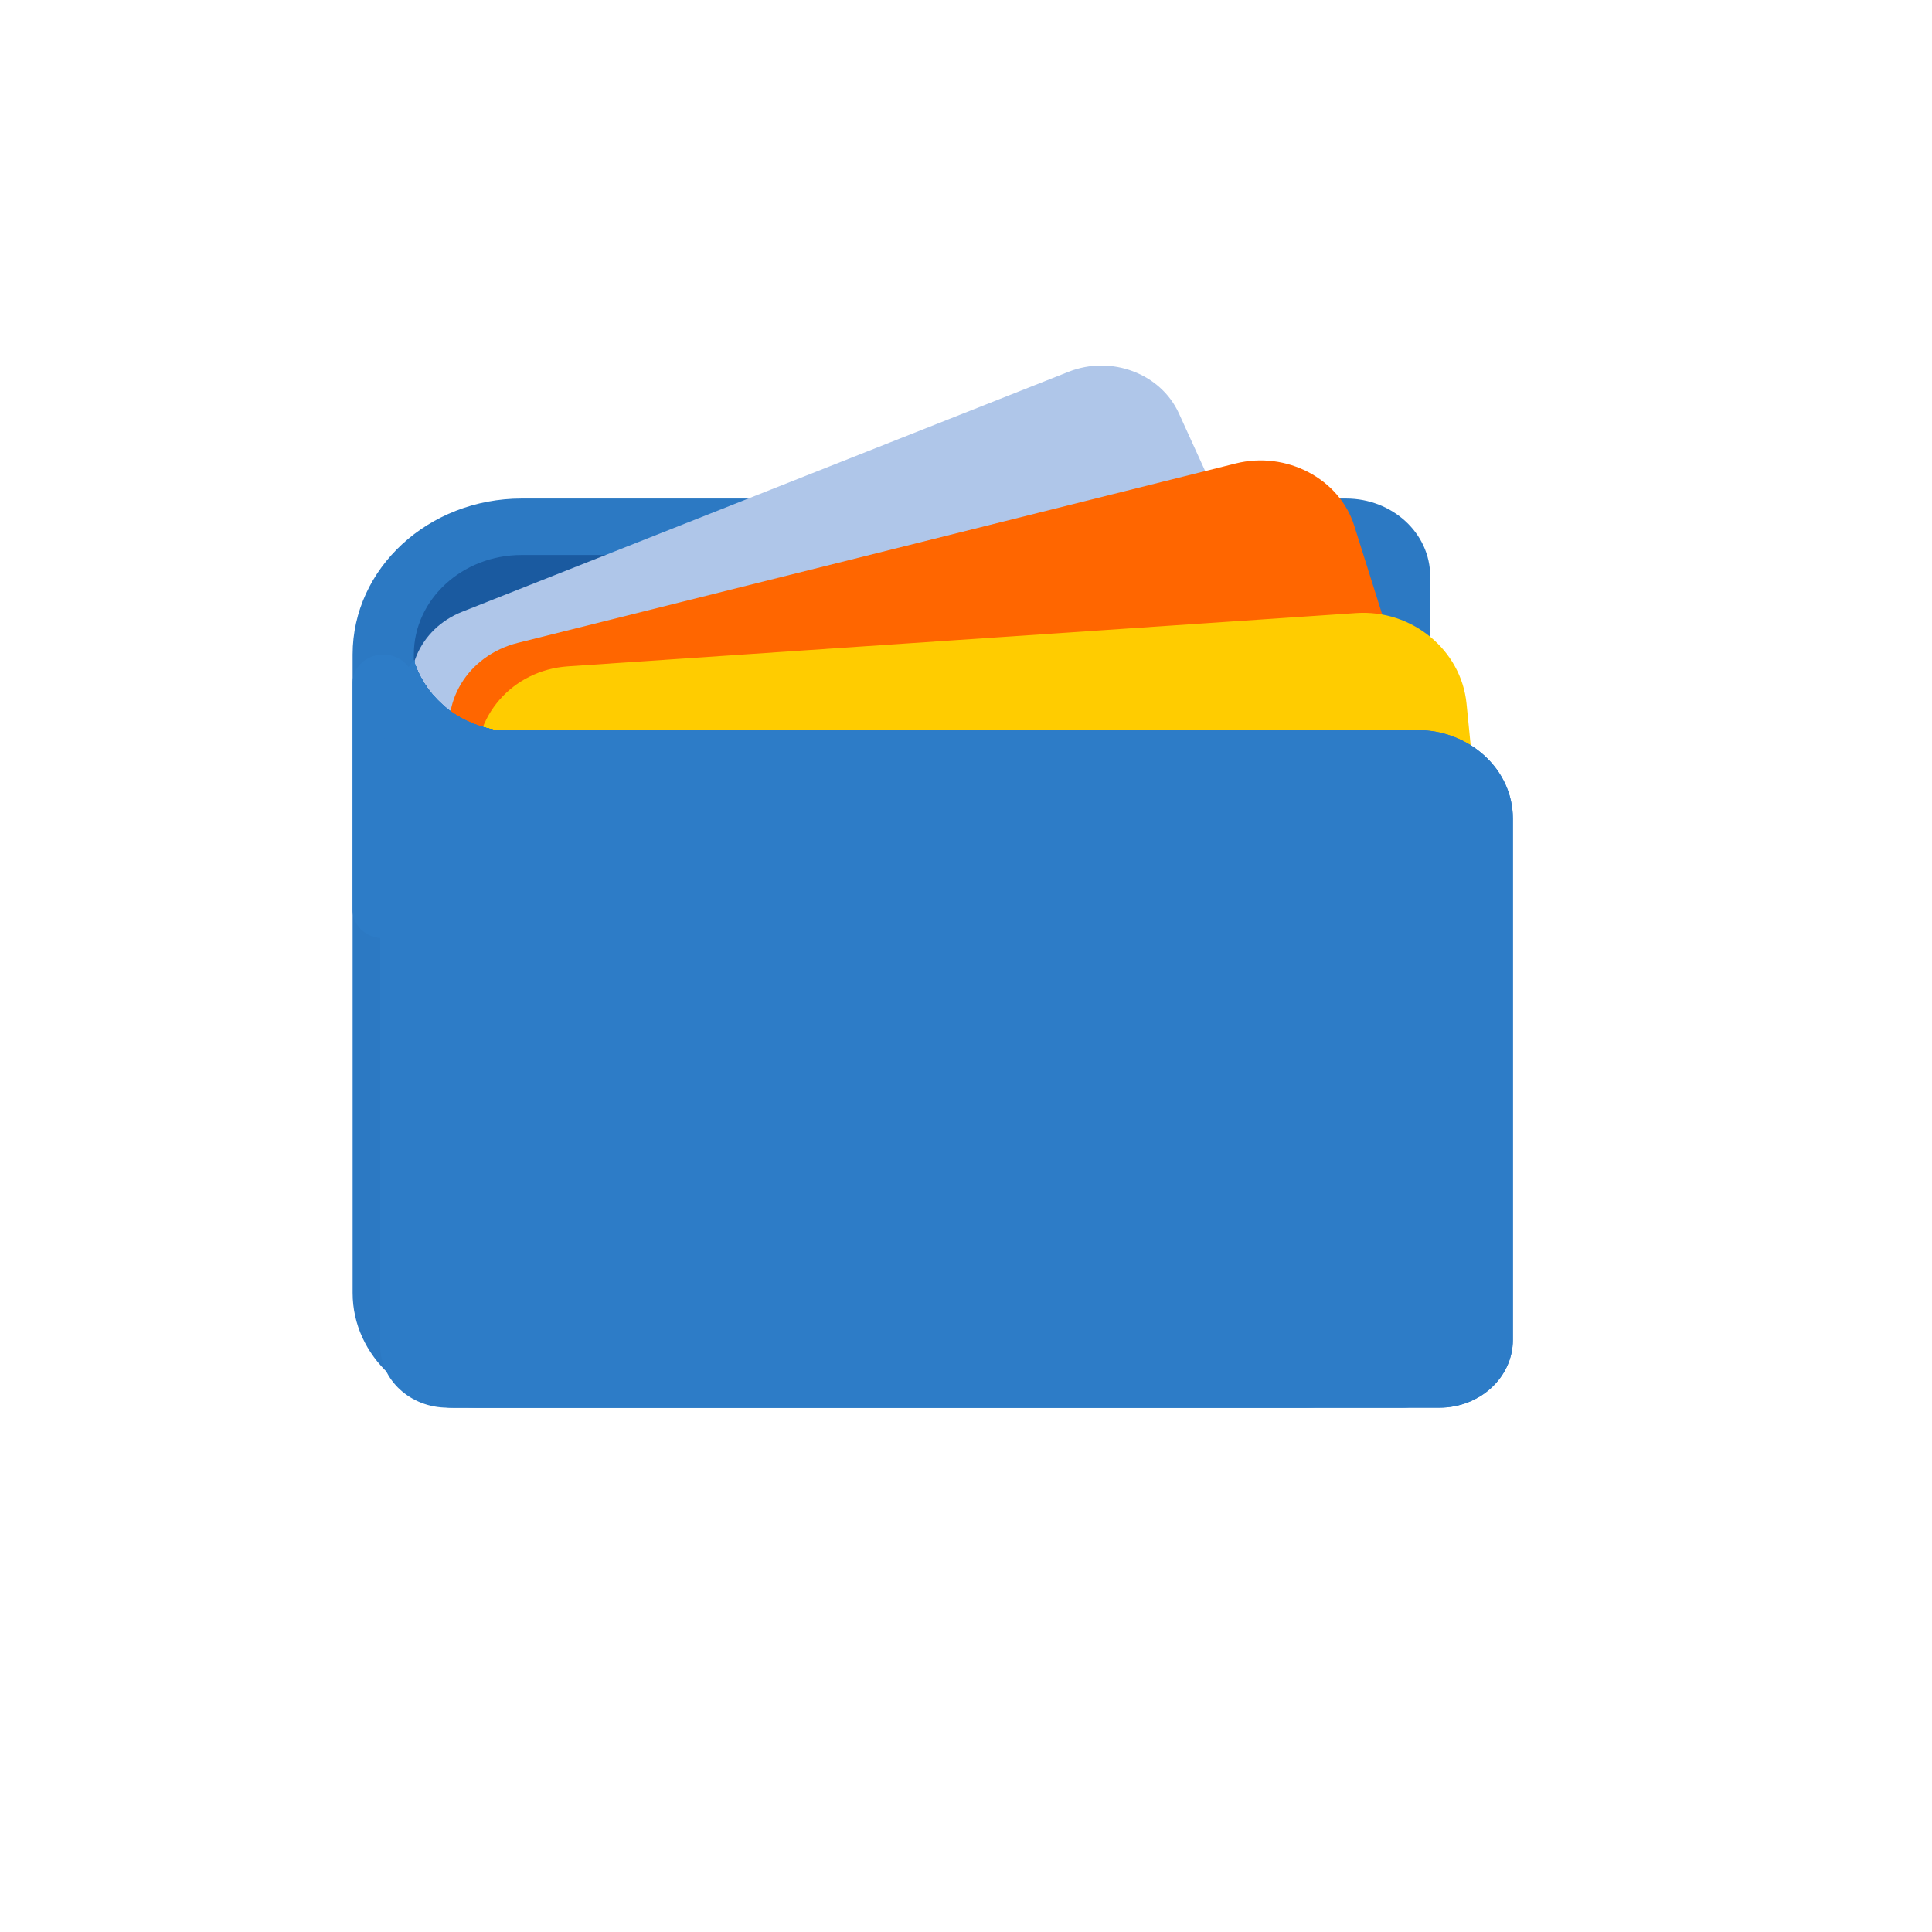
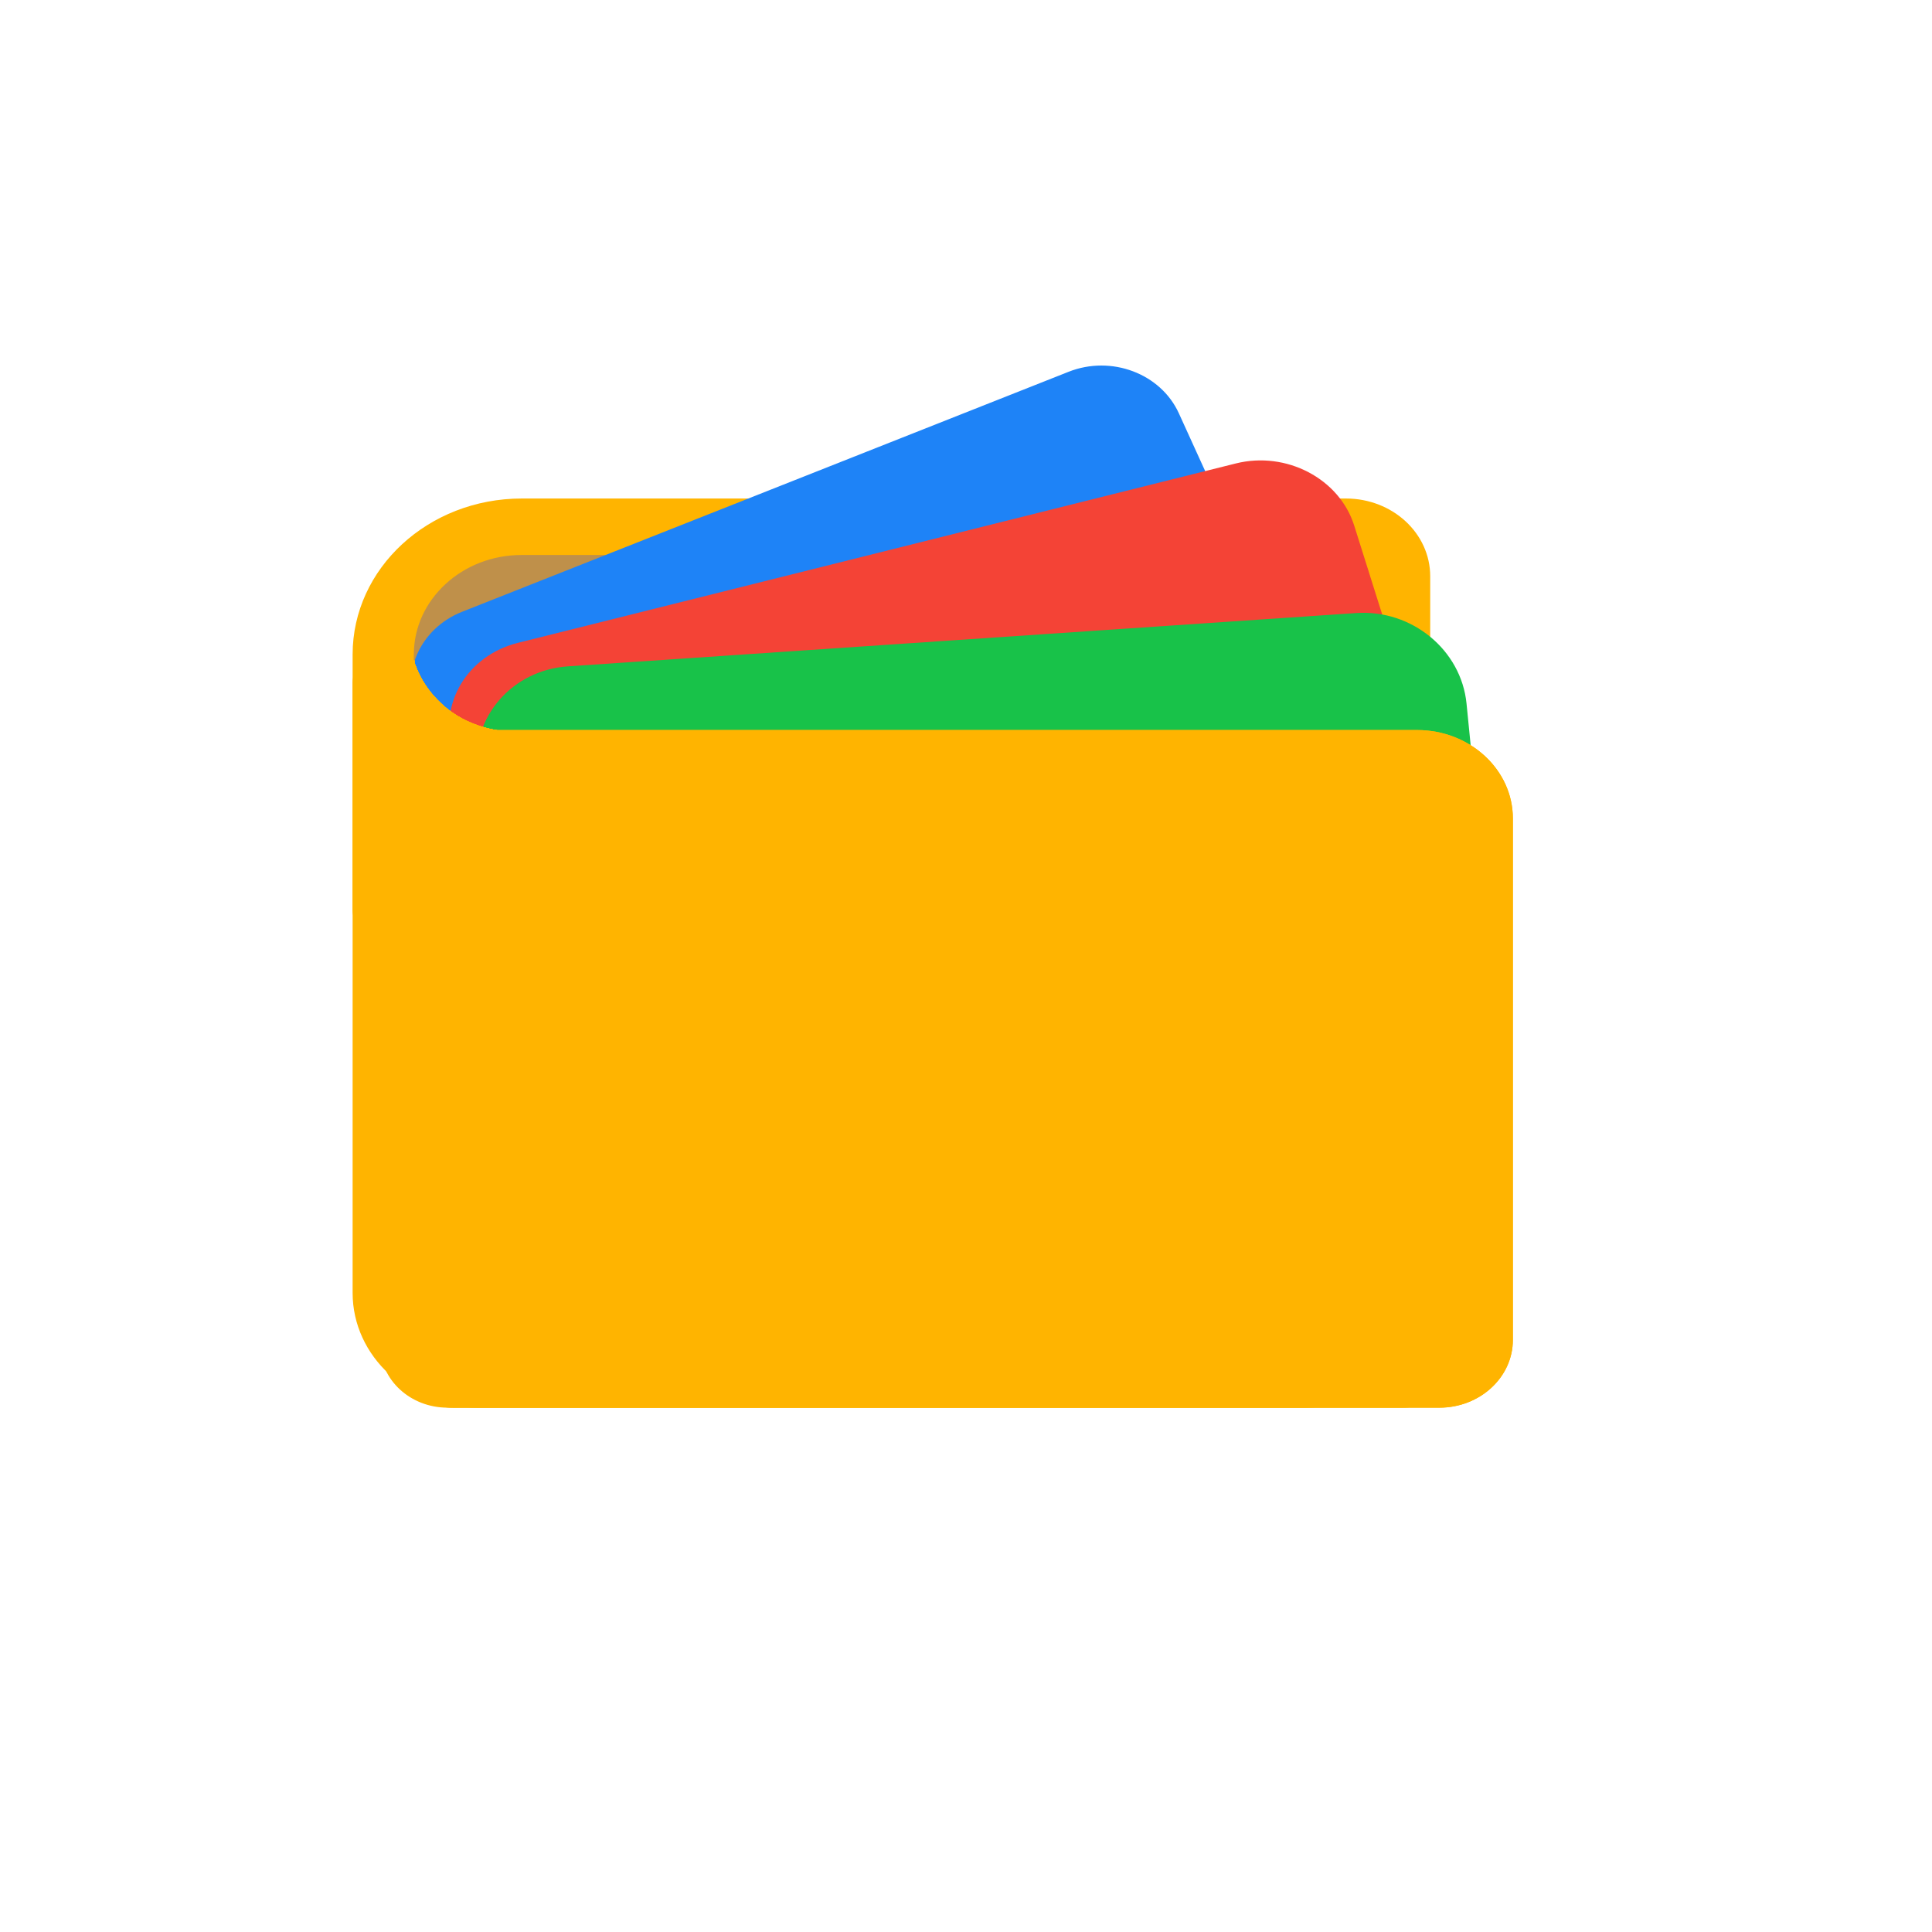
<svg xmlns="http://www.w3.org/2000/svg" width="100%" height="100%" viewBox="0 0 2500 2500" version="1.1" xml:space="preserve" style="fill-rule:evenodd;clip-rule:evenodd;stroke-linecap:round;stroke-linejoin:round;stroke-miterlimit:1.5;" id="svg7">
  <defs id="defs7">
    <clipPath id="_clip1">
      <path d="m 586.973,340.091 188.932,445.096 c 13.457,31.702 -1.356,68.364 -33.057,81.821 L 474.182,981.05 c -31.702,13.456 -68.364,-1.357 -81.821,-33.058 L 203.429,502.896 c -13.456,-31.701 1.357,-68.364 33.058,-81.82 L 505.153,307.034 c 31.701,-13.456 68.364,1.356 81.82,33.057 z" id="path1" />
    </clipPath>
  </defs>
  <g id="icon" transform="matrix(0.9507241,0,0,0.8768535,21.19676,39.59443)">
    <g id="wallet">
-       <path id="wallet-back" d="m 1882.64,805.128 v 1057.73 c 0,70.456 -57.201,127.657 -127.657,127.657 H 626.963 c -70.456,0 -127.657,-57.201 -127.657,-127.657 v -942.23 c 0,-104.006 84.439,-188.446 188.446,-188.446 h 1121.94 c 40.26,0 72.947,32.686 72.947,72.947 z" style="fill:#1a5aa0;stroke:#2c79c3;stroke-width:83.33px" />
+       <path id="wallet-back" d="m 1882.64,805.128 v 1057.73 c 0,70.456 -57.201,127.657 -127.657,127.657 H 626.963 c -70.456,0 -127.657,-57.201 -127.657,-127.657 v -942.23 c 0,-104.006 84.439,-188.446 188.446,-188.446 h 1121.94 c 40.26,0 72.947,32.686 72.947,72.947 z" style="fill:#BF904A;stroke:#FFB400;stroke-width:83.33px" />
      <g id="cc" transform="matrix(0.9990963,0,0,1.009841,425.5049,494.2859)" style="clip-rule:evenodd;fill-rule:evenodd;stroke-linecap:round;stroke-linejoin:round;stroke-miterlimit:1.5;fill:#afc6e9">
-         <path id="cc1" d="m 1157.77,69.836 209.435,493.397 c 24.712,58.218 -2.491,125.548 -60.709,150.26 l -826.19,350.697 c -58.218,24.712 -125.548,-2.491 -150.26,-60.71 L 120.611,510.084 C 95.899,451.865 123.102,384.536 181.32,359.823 L 1007.51,9.127 c 58.219,-24.713 125.548,2.49 150.26,60.709 z" style="fill:#afc6e9;fill-opacity:1" />
+         <path id="cc1" d="m 1157.77,69.836 209.435,493.397 c 24.712,58.218 -2.491,125.548 -60.709,150.26 l -826.19,350.697 c -58.218,24.712 -125.548,-2.491 -150.26,-60.71 L 120.611,510.084 C 95.899,451.865 123.102,384.536 181.32,359.823 L 1007.51,9.127 c 58.219,-24.713 125.548,2.49 150.26,60.709 z" style="fill:#1E83F7;fill-opacity:1" />
        <clipPath id="clipPath2">
          <path d="m 586.973,340.091 188.932,445.096 c 13.457,31.702 -1.356,68.364 -33.057,81.821 L 474.182,981.05 c -31.702,13.456 -68.364,-1.357 -81.821,-33.058 L 203.429,502.896 c -13.456,-31.701 1.357,-68.364 33.058,-81.82 L 505.153,307.034 c 31.701,-13.456 68.364,1.356 81.82,33.057 z" id="path2" />
        </clipPath>
-         <path id="cc1-6" d="m 1396.616,233.851 170.65,581.076 c 20.136,68.564 -19.463,139.226 -88.372,157.697 L 500.984,1234.752 c -68.909,18.471 -141.203,-22.198 -161.339,-90.763 L 168.995,562.914 C 148.86,494.35 188.458,423.688 257.367,405.216 L 1235.277,143.089 c 68.91,-18.472 141.204,22.197 161.339,90.762 z" style="clip-rule:evenodd;fill:#ff6600;fill-opacity:1;fill-rule:evenodd;stroke-width:1.129;stroke-linecap:round;stroke-linejoin:round;stroke-miterlimit:1.5" />
-         <path id="cc1-7" d="m 1549.65,494.056 61.607,665.662 c 7.269,78.544 -48.269,146.77 -123.943,152.26 l -1073.921,77.904 c -75.674,5.489 -143.016,-53.823 -150.284,-132.368 L 201.501,591.853 C 194.233,513.307 249.77,445.082 325.445,439.592 L 1399.366,361.689 c 75.676,-5.49 143.016,53.822 150.285,132.367 z" style="clip-rule:evenodd;fill:#ffcc00;fill-opacity:1;fill-rule:evenodd;stroke-width:1.223;stroke-linecap:round;stroke-linejoin:round;stroke-miterlimit:1.5" />
+         <path id="cc1-6" d="m 1396.616,233.851 170.65,581.076 c 20.136,68.564 -19.463,139.226 -88.372,157.697 L 500.984,1234.752 c -68.909,18.471 -141.203,-22.198 -161.339,-90.763 L 168.995,562.914 C 148.86,494.35 188.458,423.688 257.367,405.216 L 1235.277,143.089 c 68.91,-18.472 141.204,22.197 161.339,90.762 z" style="clip-rule:evenodd;fill:#F44336;fill-opacity:1;fill-rule:evenodd;stroke-width:1.129;stroke-linecap:round;stroke-linejoin:round;stroke-miterlimit:1.5" />
+         <path id="cc1-7" d="m 1549.65,494.056 61.607,665.662 c 7.269,78.544 -48.269,146.77 -123.943,152.26 l -1073.921,77.904 c -75.674,5.489 -143.016,-53.823 -150.284,-132.368 L 201.501,591.853 C 194.233,513.307 249.77,445.082 325.445,439.592 L 1399.366,361.689 c 75.676,-5.49 143.016,53.822 150.285,132.367 z" style="clip-rule:evenodd;fill:#18C249;fill-opacity:1;fill-rule:evenodd;stroke-width:1.223;stroke-linecap:round;stroke-linejoin:round;stroke-miterlimit:1.5" />
      </g>
-       <path id="wallet-front" d="m 2036.81,1162.62 v 769.565 c 0,55.191 -44.809,100 -100,100 H 595.14 c -55.192,0 -100,-44.809 -100,-100 v -900 h 1411.23 c 71.989,0 130.435,58.446 130.435,130.435 z" style="fill:#2d7cc7" />
-       <path d="m 2036.81,1162.62 v 769.565 c 0,55.191 -44.809,100 -100,100 H 595.14 c -55.192,0 -100,-44.809 -100,-100 v -900 h 1411.23 c 71.989,0 130.435,58.446 130.435,130.435 z m -83.334,0 c 0,-25.996 -21.105,-47.102 -47.101,-47.102 h -1327.9 v 816.667 c 0,9.199 7.468,16.667 16.667,16.667 h 1341.67 c 9.198,0 16.666,-7.468 16.666,-16.667 V 1162.62 Z" style="fill:#2d7cc7;fill-opacity:1" id="path4" />
-       <path id="wallet-front1" d="m 1953.47,1207.18 v 758.575 c 0,36.661 -29.764,66.425 -66.425,66.425 H 586.805 c -50.593,0 -91.667,-41.075 -91.667,-91.667 v -825 h 1366.67 c 50.592,0 91.666,41.075 91.666,91.667 z" style="fill:#2d7cc7;fill-opacity:1" />
-       <path style="fill:#2d7cc7;fill-opacity:1;stroke-width:1.091" d="m 1913.929,2025.268 c 12.302,-6.601 24.855,-19.982 30.678,-32.703 l 4.403,-9.619 0.539,-410.998 c 0.606,-461.345 1.908,-421.664 -14.345,-437.068 -4.724,-4.477 -12.064,-9.261 -16.312,-10.632 -5.847,-1.886 -154.293,-2.491 -610.93,-2.491 -654.203,0 -611.335,0.749 -643.8,-11.248 -60.566,-22.381 -107.103,-75.445 -121.124,-138.109 -5.347,-23.9 -4.724,-25.381 3.567,-8.474 9.966,20.322 35.987,48.273 54.593,58.641 7.575,4.221 19.843,9.676 27.262,12.121 l 13.489,4.446 628.936,0.018 c 405.928,0.011 635.017,0.768 646.087,2.133 61.027,7.529 106.627,53.291 113.799,114.205 1.143,9.707 1.813,166.655 1.706,399.478 -0.143,309.337 -0.68,385.987 -2.777,396.408 -3.818,18.975 -11.794,34.155 -25.623,48.767 -20.6,21.768 -43.017,30.47 -78.494,30.47 h -21.617 z" id="path3" />
-       <path style="fill:#2d7cc7;fill-opacity:1;stroke-width:1.871" d="m 605.156,980.479 c -31.756,-23.611 -54.853,-57.95 -63.712,-94.725 -4.93,-20.466 -4.501,-22.363 2.248,-9.926 23.452,43.22 68.317,70.158 118.717,71.279 l 17.034,0.379 -2.946,4.506 c -7.594,11.615 -46.518,37.646 -56.159,37.556 -1.662,-0.015 -8.494,-4.096 -15.182,-9.068 z" id="path8" transform="matrix(1.05183,0,0,1.140441,-22.29538,-45.15513)" />
-       <path style="fill:#2d7cc7;fill-opacity:1;stroke-width:0.331" d="m 690.807,1017.286 c -0.546,-0.078 -3.28,-0.578 -6.077,-1.11 -62.824,-11.97 -113.571,-51.703 -136.763,-107.079 -6.262,-14.952 -9.994,-31.005 -10.886,-46.828 l -0.168,-2.976 1.269,3.346 c 4.946,13.047 12.82,26.092 22.523,37.316 3.943,4.561 12.624,12.978 16.97,16.454 16.676,13.337 36.758,22.691 58.734,27.357 12.663,2.689 27.625,3.835 39.296,3.012 3.152,-0.222 5.784,-0.352 5.849,-0.287 0.279,0.279 -6.197,7.919 -10.356,12.217 -13.612,14.069 -29.96,24.746 -47.025,30.712 -1.728,0.604 -3.264,1.204 -3.414,1.334 -0.66,0.57 15.579,9.036 24.276,12.656 8.168,3.4 22.3,8.36 26.427,9.275 8.253,1.83 19.987,2.785 43.155,3.513 12.034,0.378 52.507,1.002 71.429,1.103 7.275,0.038 -10.954,0.083 -40.509,0.099 -29.555,0.016 -54.183,-0.034 -54.729,-0.112 z" id="path9" transform="matrix(1.05183,0,0,1.140441,-22.29538,-45.15513)" />
-       <path style="fill:#2d7cc7;fill-opacity:1;stroke-width:0.331" d="m 616.089,989.255 c -27.048,-16.981 -49.884,-42.241 -63.679,-70.438 -9.317,-19.045 -14.187,-37.001 -15.336,-56.548 l -0.175,-2.976 1.797,4.548 c 10.377,26.268 30.68,49.549 55.881,64.076 23.815,13.728 54.591,20.799 81.86,18.809 2.744,-0.2 5.044,-0.309 5.112,-0.241 0.283,0.283 -6.155,7.886 -10.351,12.222 -13.846,14.31 -29.873,24.704 -47.79,30.993 -2.149,0.754 -4.024,1.371 -4.166,1.371 -0.142,0 -1.561,-0.818 -3.152,-1.817 z" id="path10" transform="matrix(1.05183,0,0,1.140441,-22.29538,-45.15513)" />
-       <path style="fill:#2d7cc7;fill-opacity:1;stroke-width:0.331" d="m 616.089,989.255 c -27.048,-16.981 -49.884,-42.241 -63.679,-70.438 -9.317,-19.044 -14.202,-37.058 -15.334,-56.548 l -0.173,-2.976 1.949,4.884 c 5.982,14.991 15.439,29.391 27.279,41.538 12.524,12.848 26.435,22.356 43.087,29.447 20.601,8.774 45.388,13.104 66.487,11.615 3.152,-0.222 5.784,-0.352 5.849,-0.287 0.279,0.279 -6.197,7.919 -10.356,12.217 -13.846,14.31 -29.873,24.704 -47.79,30.993 -2.149,0.754 -4.024,1.371 -4.166,1.371 -0.142,0 -1.561,-0.818 -3.152,-1.817 z" id="path11" transform="matrix(1.05183,0,0,1.140441,-22.29538,-45.15513)" />
-       <path style="fill:#2d7cc7;fill-opacity:1;stroke-width:0.331" d="M 616.089,989.255 C 576.259,964.248 547.029,922.5 539.042,879.21 c -1.191,-6.456 -2.574,-20.995 -1.832,-19.256 0.155,0.364 0.979,2.447 1.83,4.63 5.681,14.564 15.113,28.851 27.261,41.298 15.197,15.569 32.698,26.4 54.069,33.461 18.523,6.12 38.087,8.696 56.067,7.384 2.744,-0.2 5.044,-0.309 5.112,-0.241 0.283,0.283 -6.155,7.886 -10.351,12.222 -13.846,14.31 -29.873,24.704 -47.79,30.993 -2.149,0.754 -4.024,1.371 -4.166,1.371 -0.142,0 -1.561,-0.818 -3.152,-1.817 z" id="path12" transform="matrix(1.05183,0,0,1.140441,-22.29538,-45.15513)" />
-       <path style="fill:#2d7cc7;fill-opacity:1;stroke-width:0.331" d="M 616.089,989.255 C 576.259,964.248 547.029,922.5 539.042,879.21 c -1.199,-6.499 -2.571,-20.968 -1.826,-19.256 0.158,0.364 0.969,2.434 1.801,4.601 5.476,14.258 15.17,28.944 27.278,41.323 15.284,15.626 32.691,26.399 54.076,33.464 18.523,6.12 38.087,8.696 56.067,7.384 2.744,-0.2 5.044,-0.309 5.112,-0.241 0.283,0.283 -6.155,7.886 -10.351,12.222 -13.846,14.31 -29.873,24.704 -47.79,30.993 -2.149,0.754 -4.024,1.371 -4.166,1.371 -0.142,0 -1.561,-0.818 -3.152,-1.817 z" id="path13" transform="matrix(1.05183,0,0,1.140441,-22.29538,-45.15513)" />
-       <path style="fill:#2d7cc7;fill-opacity:1;stroke-width:0.331" d="m 616.089,989.255 c -27.048,-16.981 -49.884,-42.241 -63.679,-70.438 -9.317,-19.044 -14.224,-37.143 -15.331,-56.548 l -0.17,-2.976 1.898,4.795 c 6.074,15.346 15.213,29.241 27.487,41.79 15.284,15.626 32.691,26.399 54.076,33.464 18.523,6.12 38.087,8.696 56.067,7.384 2.744,-0.2 5.044,-0.309 5.112,-0.241 0.283,0.283 -6.155,7.886 -10.351,12.222 -13.846,14.31 -29.873,24.704 -47.79,30.993 -2.149,0.754 -4.024,1.371 -4.166,1.371 -0.142,0 -1.561,-0.818 -3.152,-1.817 z" id="path14" transform="matrix(1.05183,0,0,1.140441,-22.29538,-45.15513)" />
-       <path style="fill:#2d7cc7;fill-opacity:1;stroke-width:0.331" d="m 616.089,989.255 c -27.048,-16.981 -49.884,-42.241 -63.679,-70.438 -9.317,-19.044 -14.224,-37.143 -15.331,-56.548 l -0.17,-2.976 1.898,4.795 c 6.074,15.346 15.213,29.241 27.487,41.79 15.284,15.626 32.691,26.399 54.076,33.464 18.523,6.12 38.087,8.696 56.067,7.384 2.744,-0.2 5.044,-0.309 5.112,-0.241 0.283,0.283 -6.155,7.886 -10.351,12.222 -13.846,14.31 -29.873,24.704 -47.79,30.993 -2.149,0.754 -4.024,1.371 -4.166,1.371 -0.142,0 -1.561,-0.818 -3.152,-1.817 z" id="path15" transform="matrix(1.05183,0,0,1.140441,-22.29538,-45.15513)" />
-       <path style="fill:#2d7cc7;fill-opacity:1;stroke-width:0.331" d="m 616.089,989.255 c -27.048,-16.981 -49.884,-42.241 -63.679,-70.438 -9.317,-19.044 -14.224,-37.143 -15.331,-56.548 l -0.17,-2.976 1.898,4.795 c 6.074,15.346 15.213,29.241 27.487,41.79 15.284,15.626 32.691,26.399 54.076,33.464 18.523,6.12 38.087,8.696 56.067,7.384 2.744,-0.2 5.044,-0.309 5.112,-0.241 0.283,0.283 -6.155,7.886 -10.351,12.222 -13.846,14.31 -29.873,24.704 -47.79,30.993 -2.149,0.754 -4.024,1.371 -4.166,1.371 -0.142,0 -1.561,-0.818 -3.152,-1.817 z" id="path16" transform="matrix(1.05183,0,0,1.140441,-22.29538,-45.15513)" />
-       <path style="fill:#2d7cc7;fill-opacity:1;stroke-width:0.331" d="m 616.089,989.255 c -27.048,-16.981 -49.884,-42.241 -63.679,-70.438 -9.317,-19.044 -14.224,-37.143 -15.331,-56.548 l -0.17,-2.976 1.898,4.795 c 6.074,15.346 15.213,29.241 27.487,41.79 15.284,15.626 32.691,26.399 54.076,33.464 18.523,6.12 38.087,8.696 56.067,7.384 2.744,-0.2 5.044,-0.309 5.112,-0.241 0.283,0.283 -6.155,7.886 -10.351,12.222 -13.846,14.31 -29.873,24.704 -47.79,30.993 -2.149,0.754 -4.024,1.371 -4.166,1.371 -0.142,0 -1.561,-0.818 -3.152,-1.817 z" id="path17" transform="matrix(1.05183,0,0,1.140441,-22.29538,-45.15513)" />
+       <path id="wallet-front" d="m 2036.81,1162.62 v 769.565 c 0,55.191 -44.809,100 -100,100 H 595.14 c -55.192,0 -100,-44.809 -100,-100 v -900 h 1411.23 c 71.989,0 130.435,58.446 130.435,130.435 z" style="fill:#FFB400" />
+       <path d="m 2036.81,1162.62 v 769.565 c 0,55.191 -44.809,100 -100,100 H 595.14 c -55.192,0 -100,-44.809 -100,-100 v -900 h 1411.23 c 71.989,0 130.435,58.446 130.435,130.435 z m -83.334,0 c 0,-25.996 -21.105,-47.102 -47.101,-47.102 h -1327.9 v 816.667 c 0,9.199 7.468,16.667 16.667,16.667 h 1341.67 c 9.198,0 16.666,-7.468 16.666,-16.667 V 1162.62 Z" style="fill:#FFB400;fill-opacity:1" id="path4" />
+       <path id="wallet-front1" d="m 1953.47,1207.18 v 758.575 c 0,36.661 -29.764,66.425 -66.425,66.425 H 586.805 c -50.593,0 -91.667,-41.075 -91.667,-91.667 v -825 h 1366.67 c 50.592,0 91.666,41.075 91.666,91.667 z" style="fill:#FFB400;fill-opacity:1" />
+       <path style="fill:#FFB400;fill-opacity:1;stroke-width:1.091" d="m 1913.929,2025.268 c 12.302,-6.601 24.855,-19.982 30.678,-32.703 l 4.403,-9.619 0.539,-410.998 c 0.606,-461.345 1.908,-421.664 -14.345,-437.068 -4.724,-4.477 -12.064,-9.261 -16.312,-10.632 -5.847,-1.886 -154.293,-2.491 -610.93,-2.491 -654.203,0 -611.335,0.749 -643.8,-11.248 -60.566,-22.381 -107.103,-75.445 -121.124,-138.109 -5.347,-23.9 -4.724,-25.381 3.567,-8.474 9.966,20.322 35.987,48.273 54.593,58.641 7.575,4.221 19.843,9.676 27.262,12.121 l 13.489,4.446 628.936,0.018 c 405.928,0.011 635.017,0.768 646.087,2.133 61.027,7.529 106.627,53.291 113.799,114.205 1.143,9.707 1.813,166.655 1.706,399.478 -0.143,309.337 -0.68,385.987 -2.777,396.408 -3.818,18.975 -11.794,34.155 -25.623,48.767 -20.6,21.768 -43.017,30.47 -78.494,30.47 h -21.617 z" id="path3" />
+       <path style="fill:#FFB400;fill-opacity:1;stroke-width:1.871" d="m 605.156,980.479 c -31.756,-23.611 -54.853,-57.95 -63.712,-94.725 -4.93,-20.466 -4.501,-22.363 2.248,-9.926 23.452,43.22 68.317,70.158 118.717,71.279 l 17.034,0.379 -2.946,4.506 c -7.594,11.615 -46.518,37.646 -56.159,37.556 -1.662,-0.015 -8.494,-4.096 -15.182,-9.068 z" id="path8" transform="matrix(1.05183,0,0,1.140441,-22.29538,-45.15513)" />
+       <path style="fill:#FFB400;fill-opacity:1;stroke-width:0.331" d="m 690.807,1017.286 c -0.546,-0.078 -3.28,-0.578 -6.077,-1.11 -62.824,-11.97 -113.571,-51.703 -136.763,-107.079 -6.262,-14.952 -9.994,-31.005 -10.886,-46.828 l -0.168,-2.976 1.269,3.346 c 4.946,13.047 12.82,26.092 22.523,37.316 3.943,4.561 12.624,12.978 16.97,16.454 16.676,13.337 36.758,22.691 58.734,27.357 12.663,2.689 27.625,3.835 39.296,3.012 3.152,-0.222 5.784,-0.352 5.849,-0.287 0.279,0.279 -6.197,7.919 -10.356,12.217 -13.612,14.069 -29.96,24.746 -47.025,30.712 -1.728,0.604 -3.264,1.204 -3.414,1.334 -0.66,0.57 15.579,9.036 24.276,12.656 8.168,3.4 22.3,8.36 26.427,9.275 8.253,1.83 19.987,2.785 43.155,3.513 12.034,0.378 52.507,1.002 71.429,1.103 7.275,0.038 -10.954,0.083 -40.509,0.099 -29.555,0.016 -54.183,-0.034 -54.729,-0.112 z" id="path9" transform="matrix(1.05183,0,0,1.140441,-22.29538,-45.15513)" />
+       <path style="fill:#FFB400;fill-opacity:1;stroke-width:0.331" d="m 616.089,989.255 c -27.048,-16.981 -49.884,-42.241 -63.679,-70.438 -9.317,-19.045 -14.187,-37.001 -15.336,-56.548 l -0.175,-2.976 1.797,4.548 c 10.377,26.268 30.68,49.549 55.881,64.076 23.815,13.728 54.591,20.799 81.86,18.809 2.744,-0.2 5.044,-0.309 5.112,-0.241 0.283,0.283 -6.155,7.886 -10.351,12.222 -13.846,14.31 -29.873,24.704 -47.79,30.993 -2.149,0.754 -4.024,1.371 -4.166,1.371 -0.142,0 -1.561,-0.818 -3.152,-1.817 z" id="path10" transform="matrix(1.05183,0,0,1.140441,-22.29538,-45.15513)" />
+       <path style="fill:#FFB400;fill-opacity:1;stroke-width:0.331" d="m 616.089,989.255 c -27.048,-16.981 -49.884,-42.241 -63.679,-70.438 -9.317,-19.044 -14.202,-37.058 -15.334,-56.548 l -0.173,-2.976 1.949,4.884 c 5.982,14.991 15.439,29.391 27.279,41.538 12.524,12.848 26.435,22.356 43.087,29.447 20.601,8.774 45.388,13.104 66.487,11.615 3.152,-0.222 5.784,-0.352 5.849,-0.287 0.279,0.279 -6.197,7.919 -10.356,12.217 -13.846,14.31 -29.873,24.704 -47.79,30.993 -2.149,0.754 -4.024,1.371 -4.166,1.371 -0.142,0 -1.561,-0.818 -3.152,-1.817 z" id="path11" transform="matrix(1.05183,0,0,1.140441,-22.29538,-45.15513)" />
+       <path style="fill:#FFB400;fill-opacity:1;stroke-width:0.331" d="M 616.089,989.255 C 576.259,964.248 547.029,922.5 539.042,879.21 c -1.191,-6.456 -2.574,-20.995 -1.832,-19.256 0.155,0.364 0.979,2.447 1.83,4.63 5.681,14.564 15.113,28.851 27.261,41.298 15.197,15.569 32.698,26.4 54.069,33.461 18.523,6.12 38.087,8.696 56.067,7.384 2.744,-0.2 5.044,-0.309 5.112,-0.241 0.283,0.283 -6.155,7.886 -10.351,12.222 -13.846,14.31 -29.873,24.704 -47.79,30.993 -2.149,0.754 -4.024,1.371 -4.166,1.371 -0.142,0 -1.561,-0.818 -3.152,-1.817 z" id="path12" transform="matrix(1.05183,0,0,1.140441,-22.29538,-45.15513)" />
+       <path style="fill:#FFB400;fill-opacity:1;stroke-width:0.331" d="M 616.089,989.255 C 576.259,964.248 547.029,922.5 539.042,879.21 c -1.199,-6.499 -2.571,-20.968 -1.826,-19.256 0.158,0.364 0.969,2.434 1.801,4.601 5.476,14.258 15.17,28.944 27.278,41.323 15.284,15.626 32.691,26.399 54.076,33.464 18.523,6.12 38.087,8.696 56.067,7.384 2.744,-0.2 5.044,-0.309 5.112,-0.241 0.283,0.283 -6.155,7.886 -10.351,12.222 -13.846,14.31 -29.873,24.704 -47.79,30.993 -2.149,0.754 -4.024,1.371 -4.166,1.371 -0.142,0 -1.561,-0.818 -3.152,-1.817 z" id="path13" transform="matrix(1.05183,0,0,1.140441,-22.29538,-45.15513)" />
+       <path style="fill:#FFB400;fill-opacity:1;stroke-width:0.331" d="m 616.089,989.255 c -27.048,-16.981 -49.884,-42.241 -63.679,-70.438 -9.317,-19.044 -14.224,-37.143 -15.331,-56.548 l -0.17,-2.976 1.898,4.795 c 6.074,15.346 15.213,29.241 27.487,41.79 15.284,15.626 32.691,26.399 54.076,33.464 18.523,6.12 38.087,8.696 56.067,7.384 2.744,-0.2 5.044,-0.309 5.112,-0.241 0.283,0.283 -6.155,7.886 -10.351,12.222 -13.846,14.31 -29.873,24.704 -47.79,30.993 -2.149,0.754 -4.024,1.371 -4.166,1.371 -0.142,0 -1.561,-0.818 -3.152,-1.817 z" id="path14" transform="matrix(1.05183,0,0,1.140441,-22.29538,-45.15513)" />
+       <path style="fill:#FFB400;fill-opacity:1;stroke-width:0.331" d="m 616.089,989.255 c -27.048,-16.981 -49.884,-42.241 -63.679,-70.438 -9.317,-19.044 -14.224,-37.143 -15.331,-56.548 l -0.17,-2.976 1.898,4.795 c 6.074,15.346 15.213,29.241 27.487,41.79 15.284,15.626 32.691,26.399 54.076,33.464 18.523,6.12 38.087,8.696 56.067,7.384 2.744,-0.2 5.044,-0.309 5.112,-0.241 0.283,0.283 -6.155,7.886 -10.351,12.222 -13.846,14.31 -29.873,24.704 -47.79,30.993 -2.149,0.754 -4.024,1.371 -4.166,1.371 -0.142,0 -1.561,-0.818 -3.152,-1.817 z" id="path15" transform="matrix(1.05183,0,0,1.140441,-22.29538,-45.15513)" />
+       <path style="fill:#FFB400;fill-opacity:1;stroke-width:0.331" d="m 616.089,989.255 c -27.048,-16.981 -49.884,-42.241 -63.679,-70.438 -9.317,-19.044 -14.224,-37.143 -15.331,-56.548 l -0.17,-2.976 1.898,4.795 c 6.074,15.346 15.213,29.241 27.487,41.79 15.284,15.626 32.691,26.399 54.076,33.464 18.523,6.12 38.087,8.696 56.067,7.384 2.744,-0.2 5.044,-0.309 5.112,-0.241 0.283,0.283 -6.155,7.886 -10.351,12.222 -13.846,14.31 -29.873,24.704 -47.79,30.993 -2.149,0.754 -4.024,1.371 -4.166,1.371 -0.142,0 -1.561,-0.818 -3.152,-1.817 z" id="path16" transform="matrix(1.05183,0,0,1.140441,-22.29538,-45.15513)" />
+       <path style="fill:#FFB400;fill-opacity:1;stroke-width:0.331" d="m 616.089,989.255 c -27.048,-16.981 -49.884,-42.241 -63.679,-70.438 -9.317,-19.044 -14.224,-37.143 -15.331,-56.548 l -0.17,-2.976 1.898,4.795 c 6.074,15.346 15.213,29.241 27.487,41.79 15.284,15.626 32.691,26.399 54.076,33.464 18.523,6.12 38.087,8.696 56.067,7.384 2.744,-0.2 5.044,-0.309 5.112,-0.241 0.283,0.283 -6.155,7.886 -10.351,12.222 -13.846,14.31 -29.873,24.704 -47.79,30.993 -2.149,0.754 -4.024,1.371 -4.166,1.371 -0.142,0 -1.561,-0.818 -3.152,-1.817 z" id="path17" transform="matrix(1.05183,0,0,1.140441,-22.29538,-45.15513)" />
    </g>
-     <path d="m 499.306,962.524 v 335.161" style="fill:none;stroke:#2d7cc7;stroke-width:83.33px" id="path5" />
-     <path d="m 540.912,928.536 c 7.181,28.15 26.77,60.39 57.551,81.387 30.78,20.998 67.945,27.474 96.774,23.889 -36.08,52.89 -99.948,72.245 -142.535,43.193 -42.587,-29.051 -47.87,-95.578 -11.79,-148.469 z" style="fill:#2d7cc7;fill-opacity:1" id="path6" />
-     <path d="m 542.419,928.536 c -1.449,45.168 20.796,102.147 66.184,141.504 45.389,39.357 104.945,53.307 149.452,45.474 -57.307,66.091 -152.145,77.857 -211.651,26.259 -59.507,-51.598 -61.292,-147.146 -3.985,-213.237 z" style="fill:#2d7cc7" id="path7" />
+     <path d="m 499.306,962.524 v 335.161" style="fill:none;stroke:#FFB400;stroke-width:83.33px" id="path5" />
+     <path d="m 540.912,928.536 c 7.181,28.15 26.77,60.39 57.551,81.387 30.78,20.998 67.945,27.474 96.774,23.889 -36.08,52.89 -99.948,72.245 -142.535,43.193 -42.587,-29.051 -47.87,-95.578 -11.79,-148.469 z" style="fill:#FFB400;fill-opacity:1" id="path6" />
+     <path d="m 542.419,928.536 c -1.449,45.168 20.796,102.147 66.184,141.504 45.389,39.357 104.945,53.307 149.452,45.474 -57.307,66.091 -152.145,77.857 -211.651,26.259 -59.507,-51.598 -61.292,-147.146 -3.985,-213.237 z" style="fill:#FFB400" id="path7" />
  </g>
</svg>
